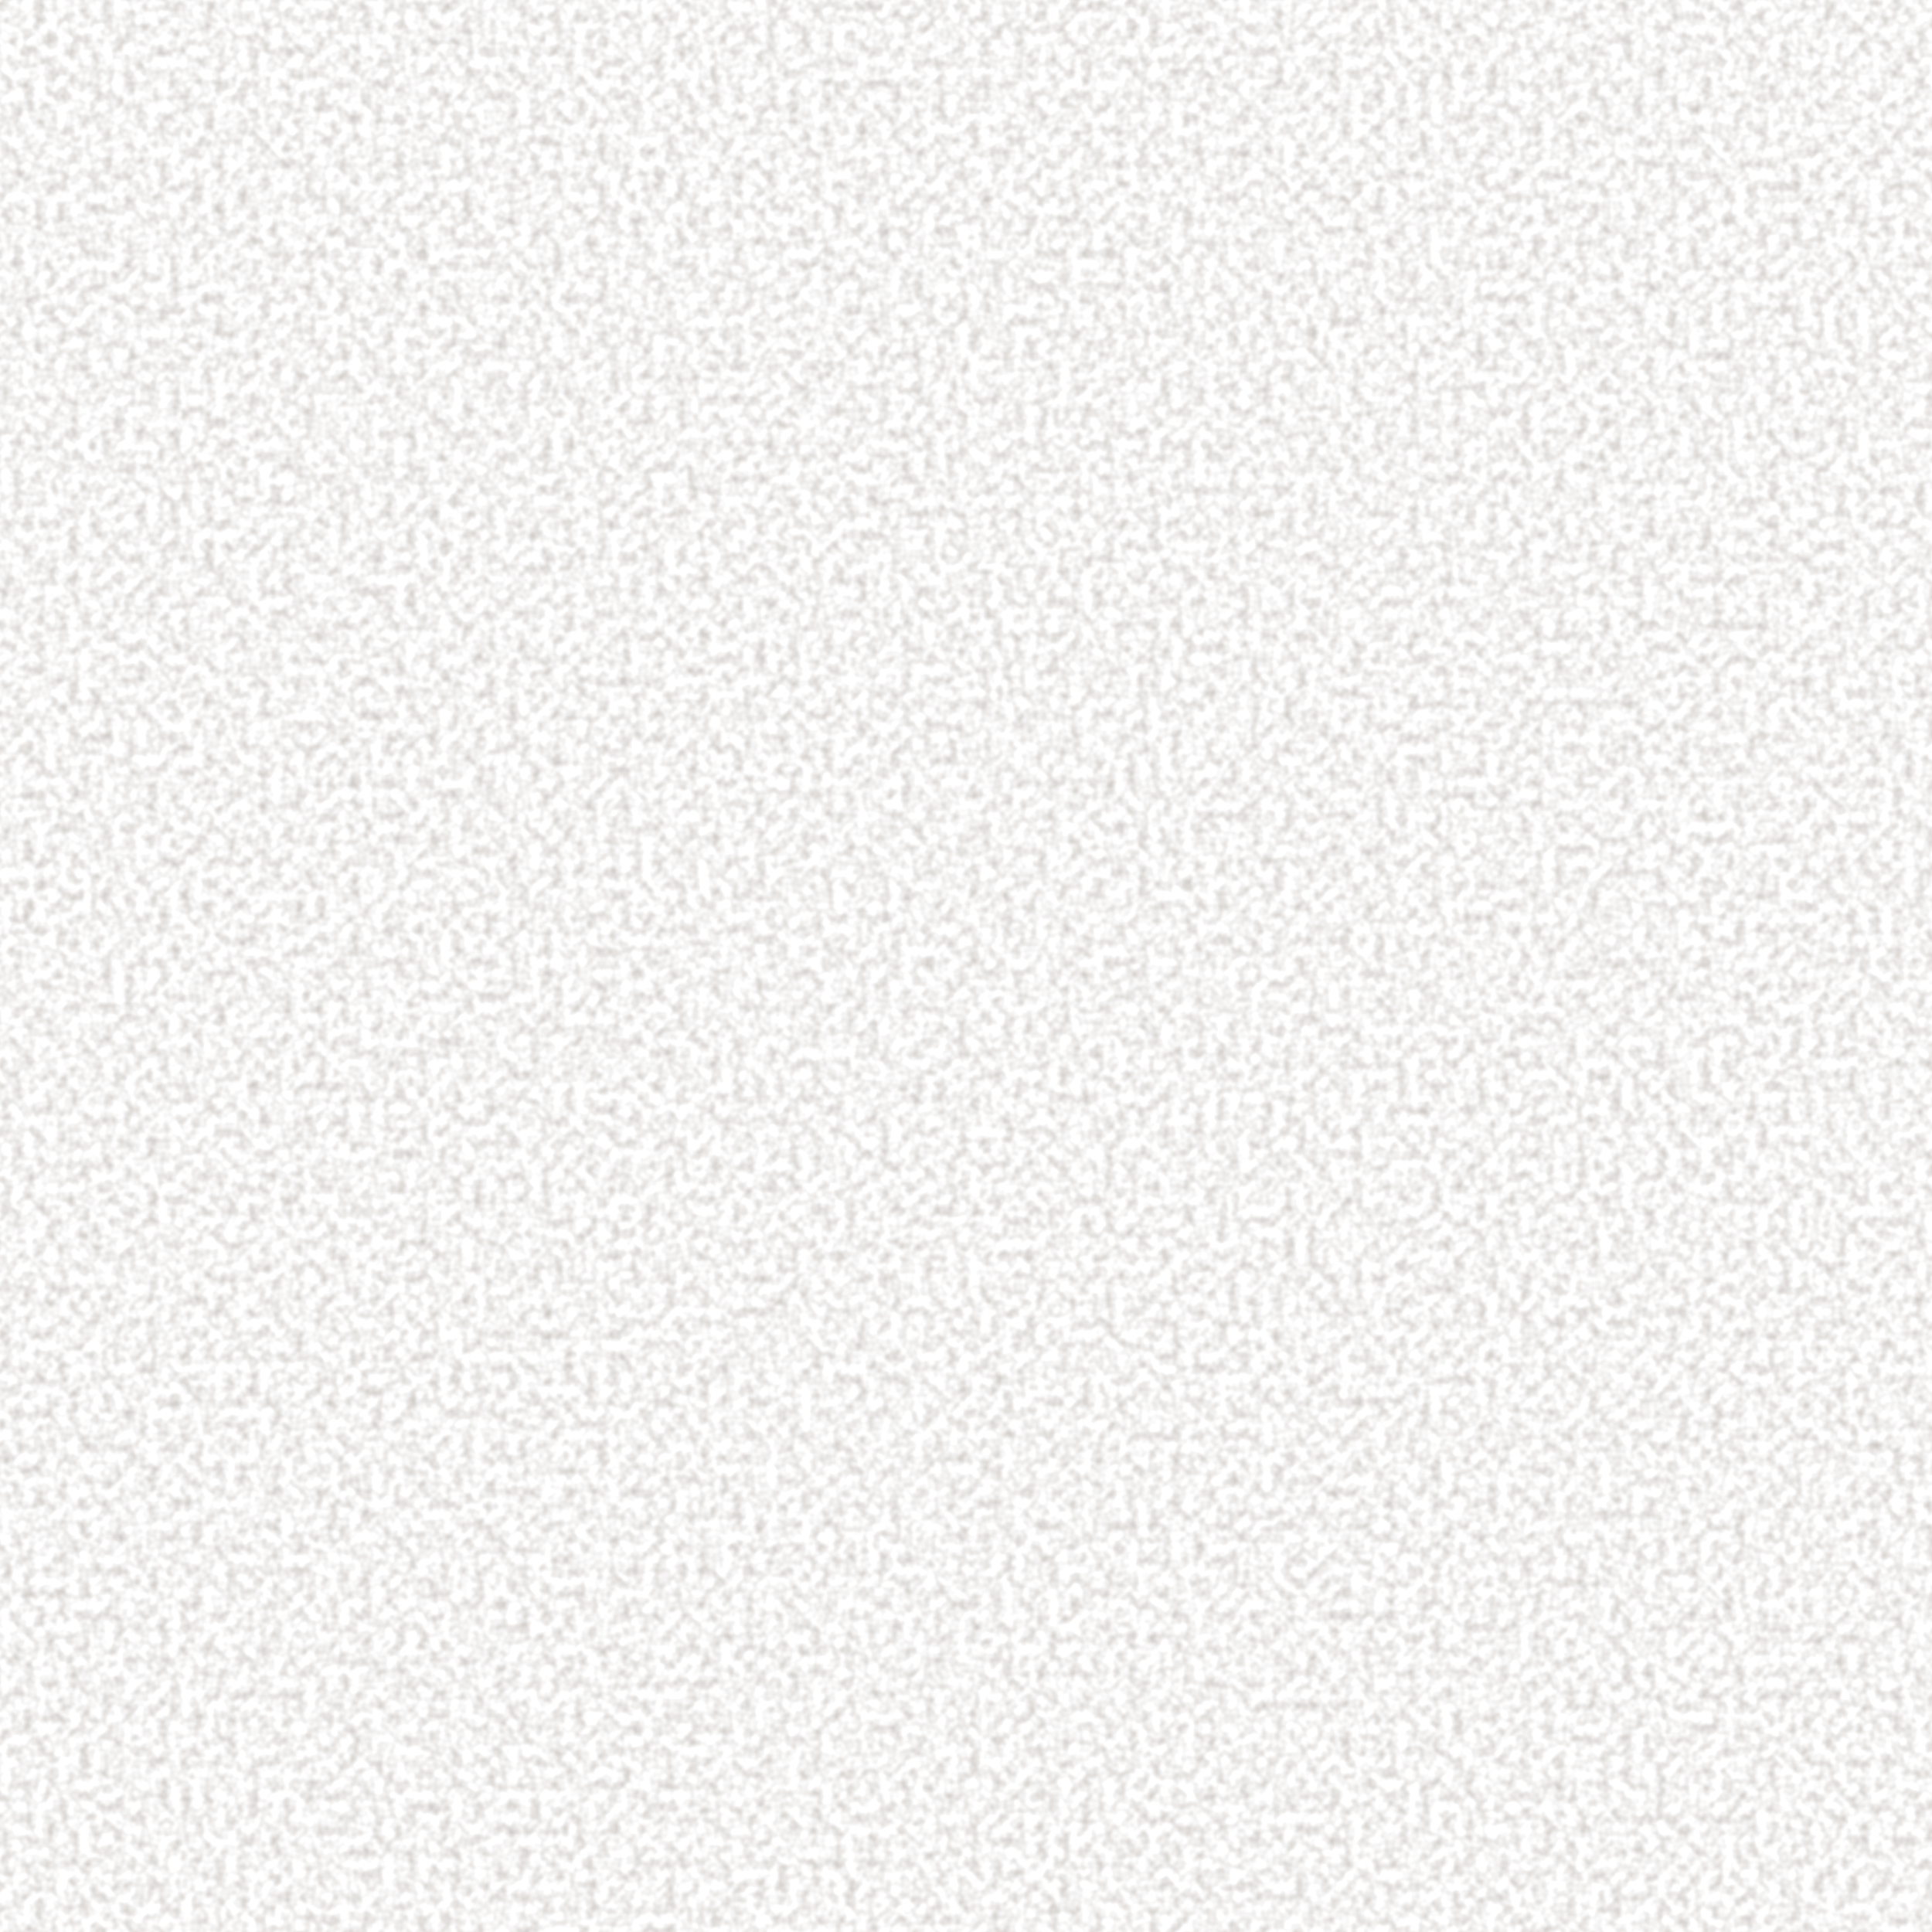
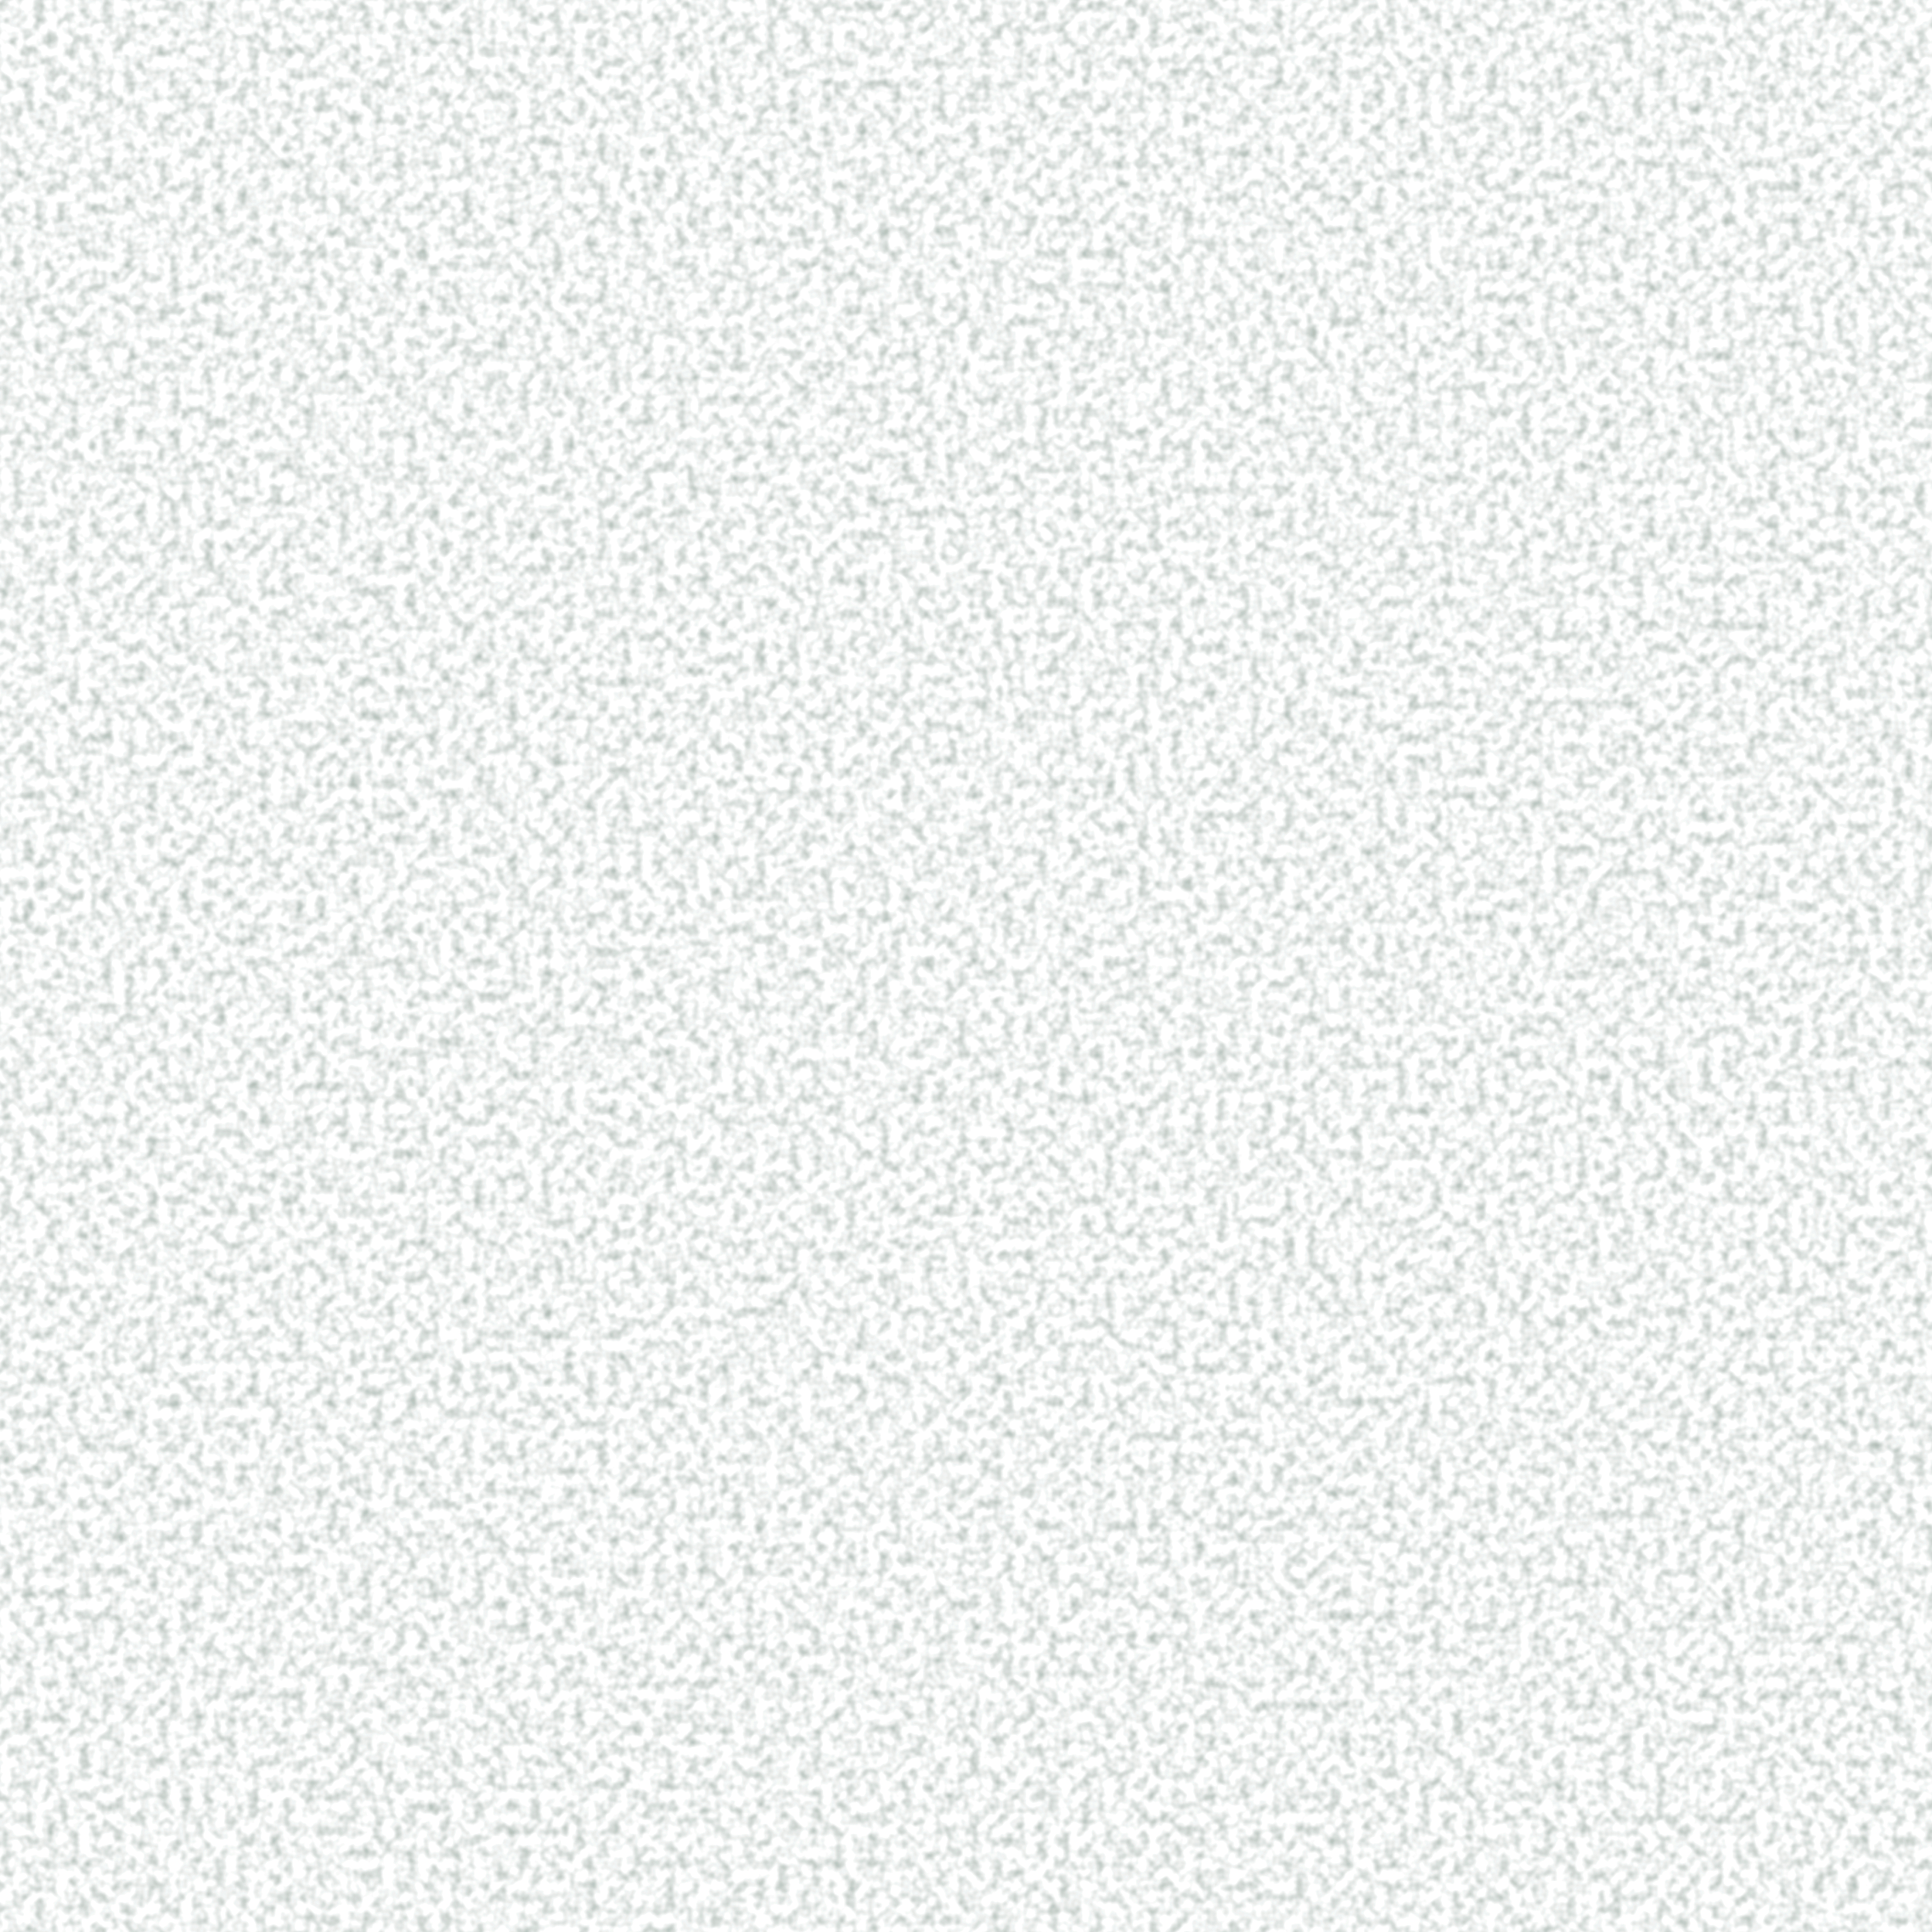
<svg xmlns="http://www.w3.org/2000/svg" width="220" height="220">
  <filter id="n" x="0" y="0" width="100%" height="100%">
    <feTurbulence type="fractalNoise" baseFrequency="0.78" numOctaves="2" stitchTiles="stitch" seed="4" />
-     <feColorMatrix type="matrix" values="0 0 0 0 0.17  0 0 0 0 0.13  0 0 0 0 0.10  0.62 0 0 0 -0.24" />
+     <feColorMatrix type="matrix" values="0 0 0 0 0.03  0 0 0 0 0.08  0 0 0 0 0.05  0.72 0 0 0 -0.30" />
  </filter>
  <rect width="100%" height="100%" filter="url(#n)" />
</svg>
